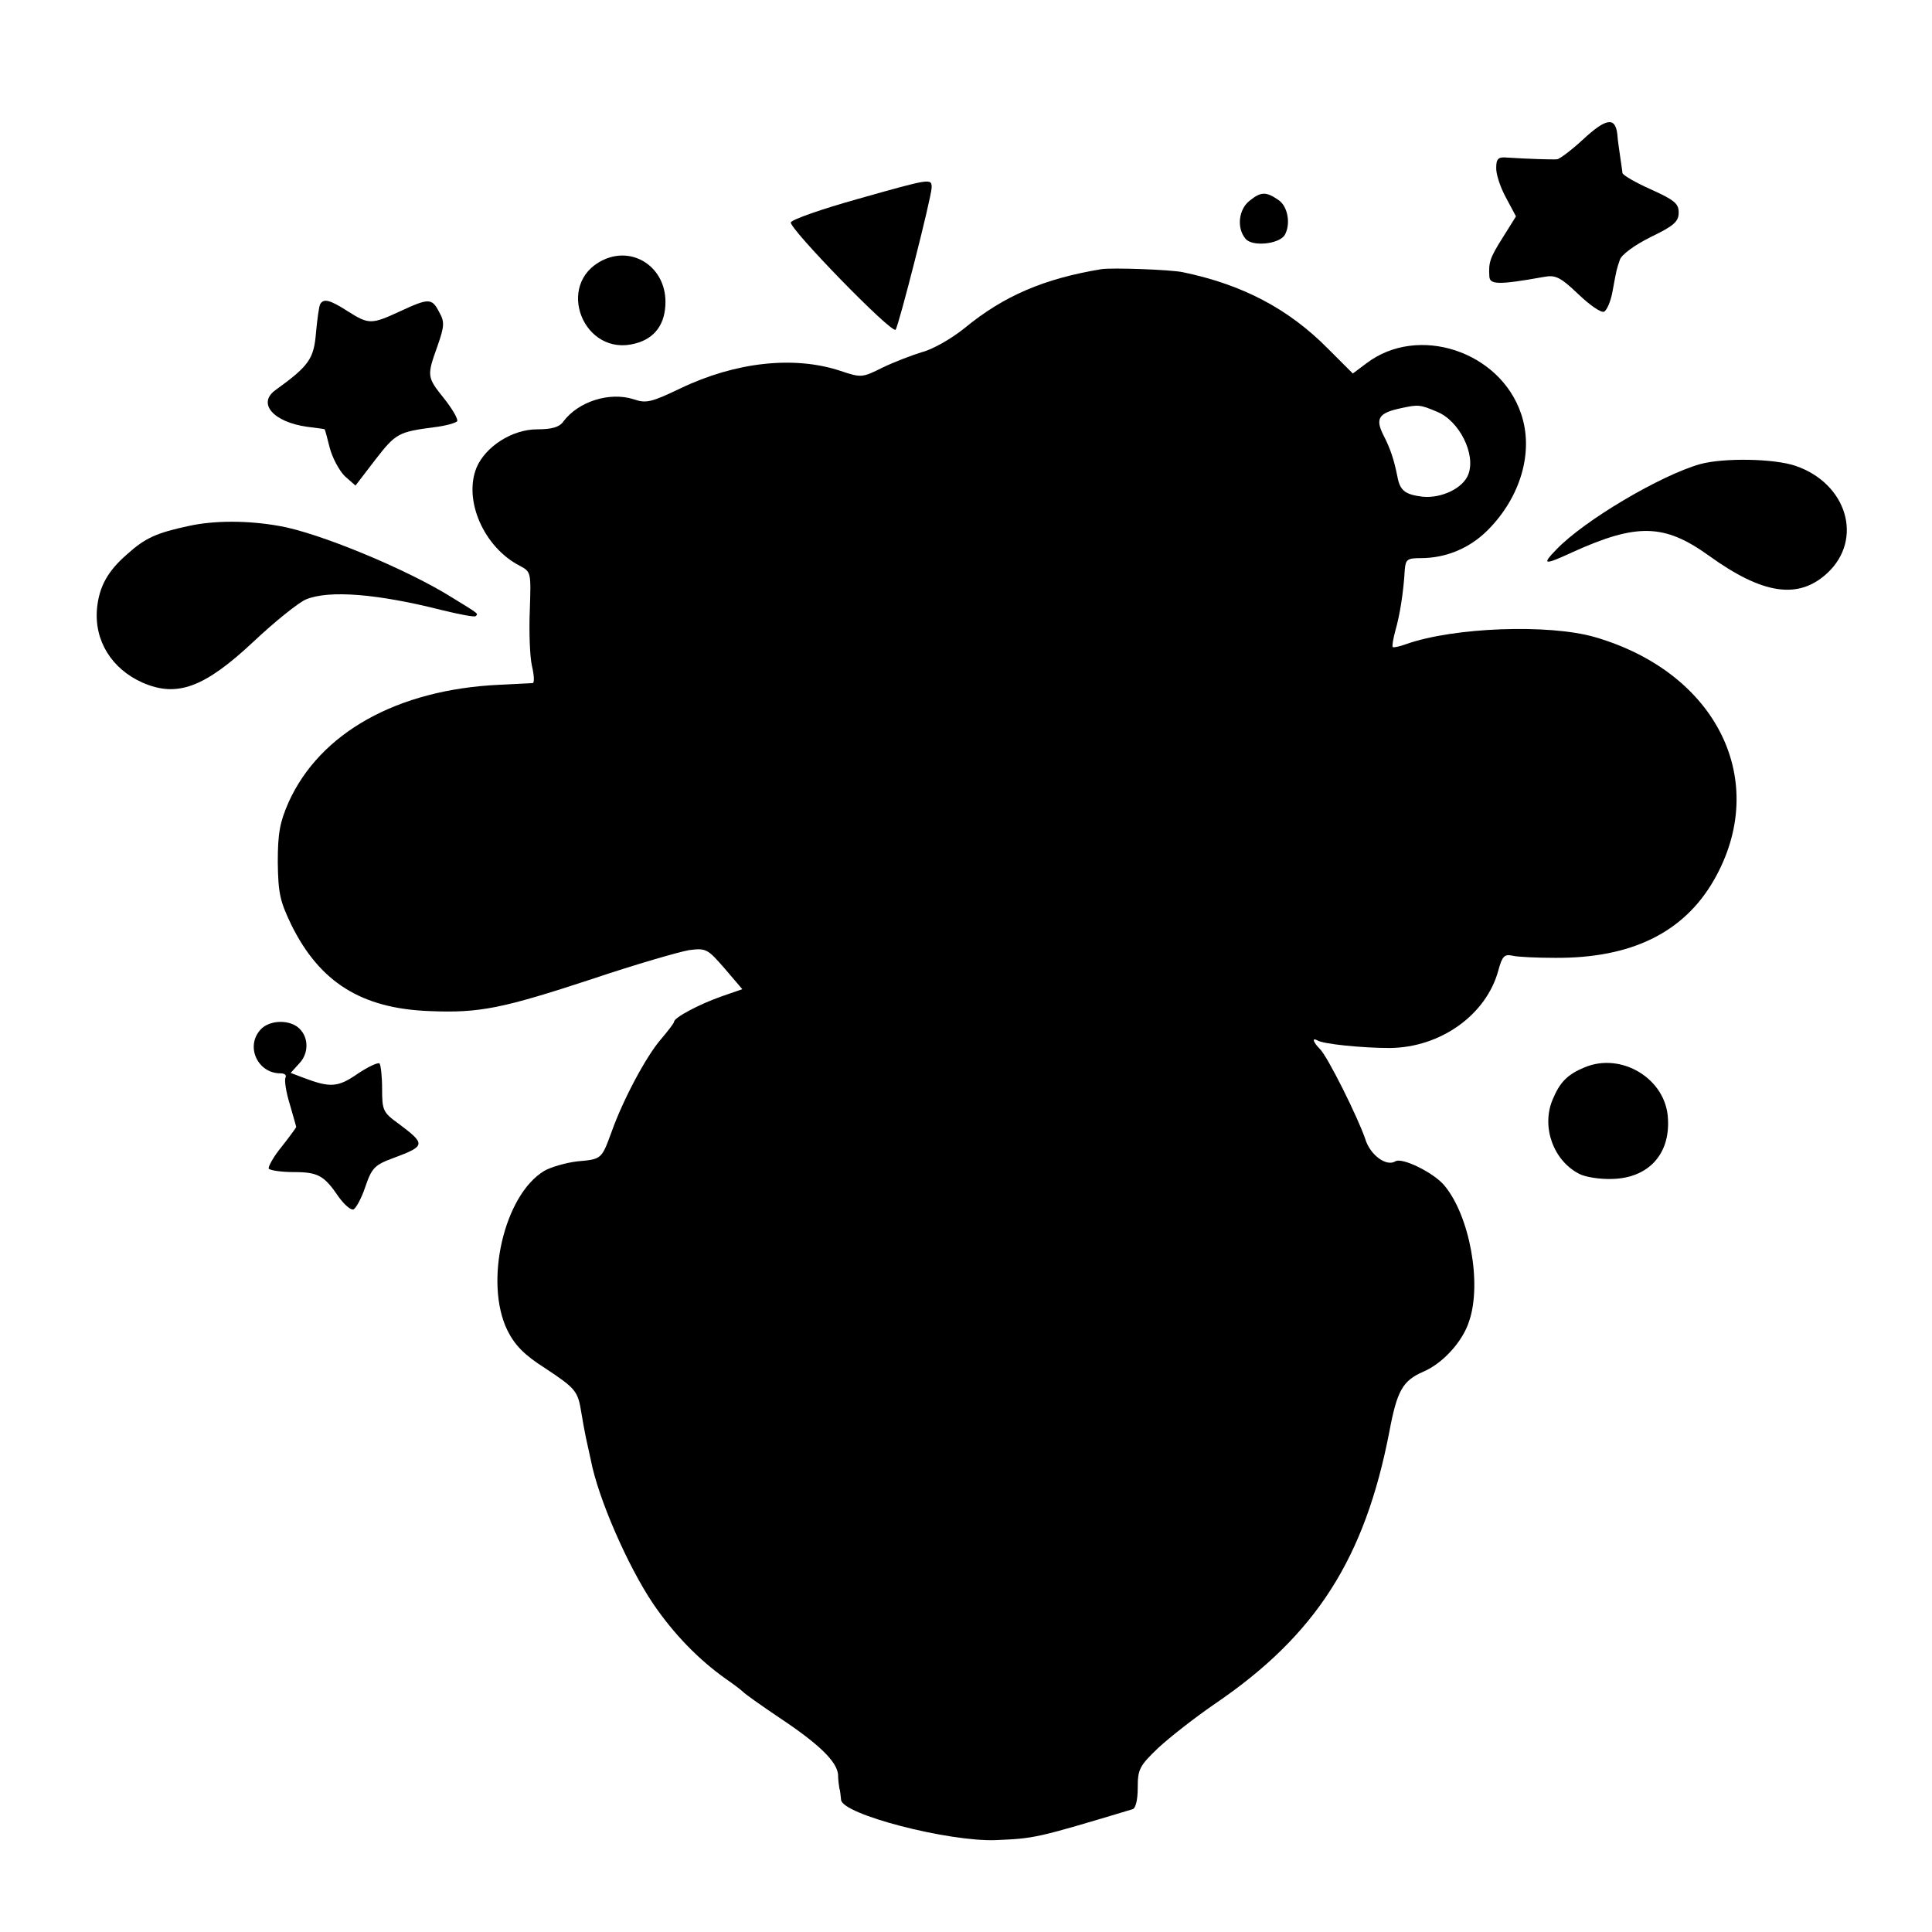
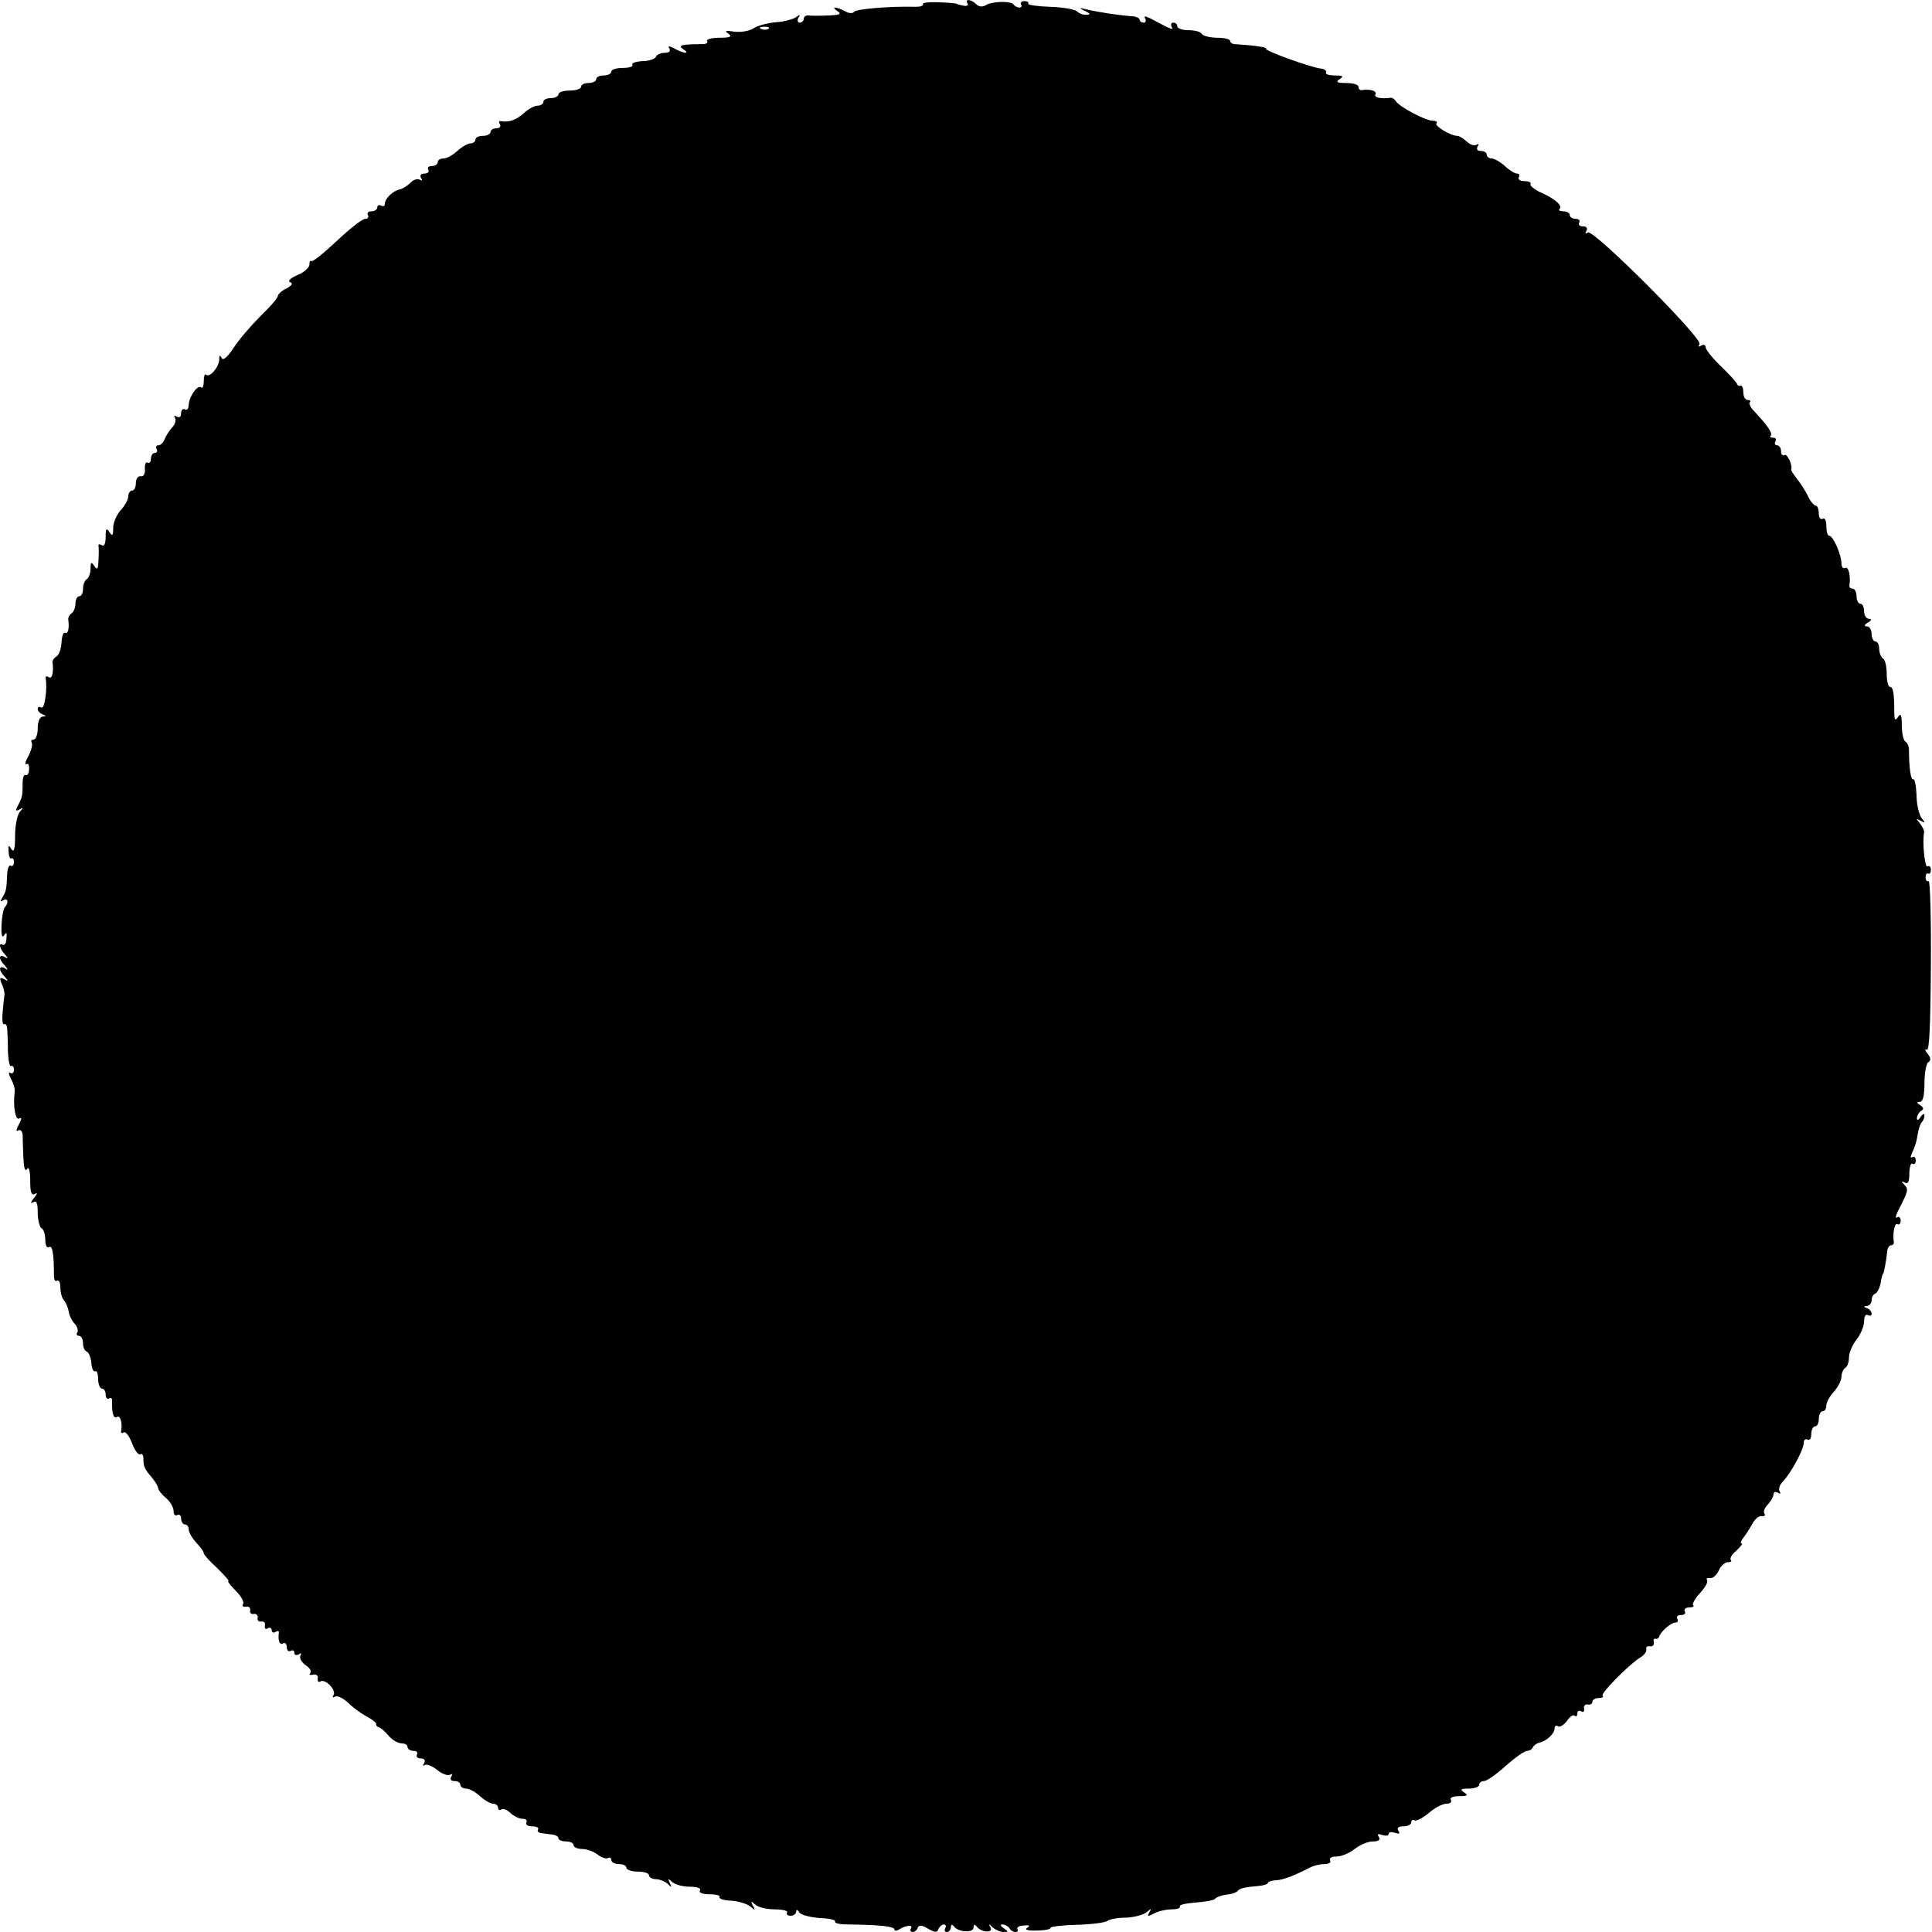
- <svg xmlns="http://www.w3.org/2000/svg" version="1.0" width="450pt" height="450pt" viewBox="0 0 450 450" preserveAspectRatio="xMidYMid meet">
-   <g transform="translate(0,450) scale(0.1,-0.1)" fill="#000000" stroke="none">
-     <path d="M3687 4175 c-27 -25 -54 -45 -60 -46 -12 -1 -71 1 -117 4 -20 2 -25 -3 -25 -23 -1 -14 9 -45 22 -69 l24 -45 -30 -48 c-31 -49 -34 -59 -32 -92 1 -19 21 -20 127 -1 27 5 38 0 80 -40 26 -25 53 -44 60 -41 6 2 16 24 20 48 10 54 9 49 17 73 4 12 34 34 72 53 54 26 65 36 65 57 0 21 -10 29 -65 54 -36 16 -65 33 -66 38 0 4 -3 20 -5 36 -2 15 -6 39 -7 55 -5 40 -26 37 -80 -13z" />
-     <path d="M1996 4036 c-82 -23 -151 -47 -154 -54 -4 -14 234 -259 244 -250 7 8 83 306 84 331 0 22 -1 22 -174 -27z" />
-     <path d="M2910 4032 c-25 -20 -30 -63 -9 -88 15 -19 77 -13 91 8 15 25 8 67 -14 82 -29 20 -41 20 -68 -2z" />
-     <path d="M1404 3894 c-113 -55 -45 -227 76 -194 46 12 70 46 70 97 0 81 -76 131 -146 97z" />
-     <path d="M2565 3873 c-133 -22 -227 -62 -318 -137 -31 -25 -75 -50 -99 -56 -23 -7 -65 -23 -92 -36 -48 -24 -50 -24 -98 -8 -108 36 -245 21 -374 -41 -67 -32 -79 -35 -108 -25 -56 18 -129 -5 -164 -52 -9 -13 -27 -18 -61 -18 -58 0 -120 -40 -141 -89 -31 -76 17 -186 101 -229 26 -14 26 -15 23 -104 -2 -49 0 -107 5 -129 5 -21 6 -39 2 -40 -3 0 -38 -2 -78 -4 -238 -11 -418 -112 -491 -274 -20 -46 -25 -71 -25 -139 1 -73 5 -91 32 -147 66 -133 163 -194 321 -200 117 -5 170 6 380 75 101 34 202 63 225 67 40 5 43 3 83 -43 l41 -48 -49 -17 c-51 -18 -110 -49 -110 -59 0 -3 -14 -21 -30 -40 -35 -40 -89 -142 -115 -215 -24 -65 -23 -65 -80 -70 -26 -3 -61 -13 -77 -22 -94 -56 -141 -260 -86 -372 17 -34 39 -57 88 -88 71 -47 76 -53 84 -103 3 -19 8 -46 11 -60 3 -14 8 -36 11 -50 17 -90 87 -249 145 -335 49 -72 107 -131 169 -175 19 -13 37 -27 40 -30 3 -4 41 -31 84 -60 95 -63 135 -103 138 -133 0 -12 2 -26 3 -32 2 -5 3 -18 4 -27 2 -34 250 -98 360 -94 91 4 93 4 319 72 7 2 12 21 12 50 0 43 4 51 48 93 27 25 87 72 134 104 233 159 347 337 404 632 18 96 31 119 79 140 45 19 92 70 107 118 30 88 1 246 -58 316 -24 29 -98 66 -114 56 -21 -13 -59 15 -70 52 -17 50 -88 193 -106 210 -15 15 -19 27 -6 20 13 -9 107 -18 169 -18 118 1 225 77 253 181 9 33 14 38 33 34 12 -3 57 -5 100 -5 177 -1 299 59 369 181 132 230 8 483 -277 566 -107 31 -328 23 -439 -16 -16 -6 -31 -9 -32 -7 -2 2 1 19 6 38 10 34 19 88 22 142 2 24 6 27 37 27 59 0 114 23 156 65 77 77 108 183 78 271 -49 146 -240 209 -360 118 l-32 -24 -58 58 c-91 92 -198 149 -338 178 -28 6 -166 11 -190 7z m782 -332 c52 -21 91 -99 73 -146 -12 -32 -62 -56 -106 -52 -41 5 -53 14 -59 46 -8 40 -16 65 -33 98 -19 38 -11 51 40 62 41 9 45 9 85 -8z" />
-     <path d="M746 3792 c-3 -5 -7 -35 -10 -67 -5 -61 -16 -77 -95 -134 -42 -31 -4 -74 74 -85 22 -3 41 -5 41 -6 1 0 6 -19 12 -43 6 -23 22 -53 35 -66 l25 -22 46 60 c48 62 54 65 138 76 26 3 50 10 53 14 2 5 -11 28 -30 52 -41 51 -41 53 -16 123 16 46 17 56 4 79 -17 33 -24 33 -91 2 -67 -31 -73 -31 -122 0 -42 27 -56 30 -64 17z" />
-     <path d="M3960 3419 c-92 -26 -270 -131 -335 -199 -35 -36 -29 -37 38 -6 150 68 214 66 317 -8 126 -91 209 -103 276 -41 85 79 46 209 -74 250 -50 17 -167 19 -222 4z" />
-     <path d="M440 3275 c-75 -16 -102 -28 -144 -66 -45 -39 -65 -75 -70 -126 -7 -75 34 -141 106 -173 80 -35 144 -12 259 96 50 47 105 91 122 98 54 22 166 13 316 -25 41 -10 77 -17 79 -14 6 6 9 4 -53 42 -106 67 -315 153 -405 168 -73 13 -151 13 -210 0z" />
-     <path d="M607 2102 c-36 -39 -7 -102 46 -102 10 0 15 -4 12 -10 -3 -5 1 -33 10 -62 8 -28 15 -52 15 -53 0 -1 -15 -22 -34 -46 -19 -23 -32 -47 -30 -51 3 -4 29 -8 58 -8 57 0 71 -8 105 -58 13 -18 28 -31 34 -29 6 2 19 26 28 53 15 44 22 51 66 67 75 28 75 32 11 80 -36 26 -38 31 -38 81 0 29 -3 55 -6 59 -4 3 -27 -8 -51 -24 -46 -32 -64 -33 -127 -9 l-29 11 20 22 c24 25 22 65 -4 85 -24 18 -67 15 -86 -6z" />
-     <path d="M3691 2014 c-41 -17 -58 -35 -75 -76 -26 -63 2 -141 62 -172 15 -8 50 -13 77 -12 84 2 135 57 130 140 -4 93 -108 156 -194 120z" />
+ <svg xmlns="http://www.w3.org/2000/svg" version="1.0" width="512pt" height="512pt" viewBox="0 0 512 512" preserveAspectRatio="xMidYMid meet">
+   <g transform="translate(0,512) scale(0.1,-0.1)" fill="#000000" stroke="none">
+     <path d="M2446 5109 c2 -4 -6 -7 -19 -7 -68 2 -158 -6 -163 -13 -3 -5 -14 -5 -24 1 -24 13 -40 13 -20 0 11 -7 5 -10 -25 -11 -22 -1 -46 -1 -52 0 -7 1 -13 -3 -13 -9 0 -5 -5 -10 -11 -10 -5 0 -7 6 -3 13 6 9 4 9 -7 1 -8 -5 -32 -12 -54 -13 -21 -2 -48 -9 -58 -16 -10 -7 -33 -11 -50 -9 -24 4 -28 2 -17 -5 11 -8 6 -11 -23 -11 -21 0 -36 -4 -33 -9 3 -4 -2 -8 -12 -8 -54 0 -67 -3 -52 -13 21 -13 3 -13 -22 1 -15 8 -19 8 -14 0 4 -7 -1 -11 -13 -11 -10 0 -21 -5 -23 -11 -2 -5 -18 -11 -35 -11 -18 -1 -30 -5 -27 -10 3 -4 -9 -8 -25 -8 -17 0 -31 -4 -31 -10 0 -5 -9 -10 -20 -10 -11 0 -20 -4 -20 -10 0 -5 -9 -10 -20 -10 -11 0 -20 -4 -20 -10 0 -5 -13 -10 -30 -10 -16 0 -30 -4 -30 -10 0 -5 -9 -10 -20 -10 -11 0 -20 -4 -20 -10 0 -5 -7 -10 -15 -10 -9 0 -25 -9 -37 -20 -20 -18 -39 -25 -61 -21 -5 1 -6 -3 -2 -9 3 -5 -1 -10 -9 -10 -9 0 -16 -4 -16 -10 0 -5 -9 -10 -20 -10 -11 0 -20 -4 -20 -10 0 -5 -6 -10 -13 -10 -7 0 -23 -9 -35 -20 -12 -11 -28 -20 -37 -20 -8 0 -15 -4 -15 -10 0 -5 -7 -10 -16 -10 -8 0 -12 -4 -9 -10 3 -5 -1 -10 -10 -10 -10 0 -13 -5 -9 -12 4 -6 3 -8 -4 -4 -6 3 -17 0 -25 -9 -8 -8 -21 -16 -28 -17 -18 -4 -39 -24 -39 -38 0 -6 -4 -8 -10 -5 -5 3 -10 1 -10 -4 0 -6 -7 -11 -16 -11 -8 0 -12 -4 -9 -10 3 -5 0 -10 -7 -10 -8 0 -41 -26 -76 -59 -34 -32 -64 -56 -67 -53 -3 3 -5 -1 -5 -9 0 -8 -14 -21 -32 -28 -18 -8 -27 -16 -19 -19 8 -3 5 -8 -9 -16 -13 -6 -23 -15 -24 -21 0 -5 -21 -29 -46 -53 -24 -24 -57 -62 -71 -84 -17 -26 -29 -35 -32 -26 -4 8 -6 7 -6 -5 -1 -21 -26 -49 -35 -40 -3 4 -6 -4 -6 -17 0 -13 -3 -20 -7 -17 -9 9 -32 -24 -33 -46 0 -10 -4 -15 -10 -12 -5 3 -10 -1 -10 -10 0 -10 -5 -13 -12 -9 -6 4 -8 3 -4 -4 3 -6 0 -16 -7 -24 -7 -7 -16 -21 -20 -30 -3 -10 -11 -18 -17 -18 -6 0 -8 -4 -5 -10 3 -5 1 -10 -4 -10 -6 0 -11 -7 -11 -16 0 -8 -4 -13 -9 -10 -4 3 -8 -4 -7 -17 1 -13 -4 -21 -11 -19 -7 1 -13 -7 -13 -18 0 -11 -4 -20 -10 -20 -5 0 -10 -7 -10 -15 0 -9 -9 -25 -20 -37 -11 -12 -20 -33 -20 -47 0 -21 -2 -23 -10 -11 -8 12 -10 9 -10 -13 0 -17 -4 -26 -10 -22 -6 4 -10 3 -9 -2 1 -4 1 -21 0 -38 -1 -23 -3 -27 -11 -15 -8 12 -10 11 -10 -7 0 -12 -5 -25 -10 -28 -6 -3 -10 -15 -10 -26 0 -10 -4 -19 -10 -19 -5 0 -10 -9 -10 -19 0 -11 -5 -23 -10 -26 -6 -4 -10 -12 -9 -18 3 -23 -1 -38 -8 -34 -5 3 -9 -9 -10 -26 -1 -17 -7 -34 -14 -37 -6 -4 -10 -10 -10 -14 4 -27 -1 -46 -9 -41 -6 4 -10 3 -9 -2 5 -29 -3 -83 -11 -78 -6 3 -10 2 -10 -4 0 -5 6 -12 13 -14 10 -4 10 -6 0 -6 -8 -1 -13 -14 -13 -31 0 -16 -5 -30 -11 -30 -5 0 -8 -4 -5 -8 3 -5 -1 -21 -9 -36 -8 -14 -10 -24 -5 -21 5 3 8 -3 7 -14 0 -11 -5 -17 -9 -15 -4 3 -8 -6 -8 -20 0 -36 -1 -38 -12 -60 -8 -14 -7 -17 4 -11 10 6 11 5 1 -6 -7 -7 -13 -36 -13 -63 0 -36 -3 -47 -10 -36 -7 12 -9 10 -7 -7 0 -12 4 -20 7 -18 4 2 7 -2 7 -10 0 -8 -4 -12 -9 -9 -4 3 -9 -9 -9 -25 -2 -40 -3 -43 -13 -60 -6 -10 -5 -12 2 -7 13 8 16 -6 5 -18 -4 -4 -8 -25 -9 -48 -1 -25 1 -35 7 -27 6 10 8 8 6 -8 0 -12 -5 -19 -9 -17 -13 8 -9 -11 5 -25 9 -11 9 -13 -1 -7 -16 9 -16 -6 1 -23 9 -11 9 -13 0 -7 -17 9 -17 -6 0 -23 10 -11 9 -12 -2 -6 -11 6 -13 4 -7 -11 5 -10 8 -23 8 -29 -1 -5 -3 -27 -5 -47 -2 -21 0 -35 4 -32 4 2 8 -4 8 -13 1 -10 2 -37 2 -60 1 -24 5 -41 8 -38 4 2 8 -2 8 -10 0 -8 -5 -12 -10 -8 -5 3 -4 -4 2 -16 7 -12 11 -27 10 -34 -5 -37 2 -78 12 -71 7 4 7 -1 -1 -16 -7 -13 -8 -20 -2 -16 6 4 11 -2 12 -11 0 -10 1 -37 2 -61 1 -26 4 -38 10 -30 4 8 8 -4 8 -30 0 -32 3 -41 13 -36 7 5 6 0 -3 -11 -9 -11 -10 -16 -2 -11 9 5 12 -2 12 -28 0 -19 5 -38 10 -41 6 -3 10 -17 10 -31 0 -14 4 -22 10 -19 9 6 13 -18 13 -77 0 -10 4 -15 8 -12 5 3 9 -5 9 -18 0 -13 4 -28 9 -33 5 -6 11 -19 13 -30 1 -11 9 -26 16 -33 7 -8 10 -18 7 -23 -4 -5 -1 -9 4 -9 6 0 11 -9 11 -19 0 -11 4 -21 10 -23 5 -2 11 -15 12 -30 1 -15 6 -24 10 -22 4 3 8 -6 8 -20 0 -14 5 -26 10 -26 6 0 10 -7 10 -16 0 -8 4 -13 9 -10 5 3 9 0 8 -7 -1 -32 4 -48 13 -42 9 5 15 -16 11 -38 -1 -5 2 -6 7 -3 5 3 15 -10 22 -29 7 -19 17 -32 22 -29 4 3 8 -2 8 -10 0 -23 3 -29 22 -51 9 -11 17 -24 17 -28 0 -5 9 -17 20 -26 12 -10 21 -26 21 -35 0 -10 4 -14 10 -11 5 3 10 -1 10 -9 0 -9 5 -16 10 -16 6 0 10 -6 10 -13 0 -7 9 -23 20 -35 11 -12 20 -24 20 -28 0 -4 16 -22 36 -40 19 -19 33 -34 29 -34 -3 0 6 -12 20 -26 14 -14 23 -30 19 -35 -3 -5 0 -8 8 -7 7 2 12 -3 11 -9 -2 -7 3 -12 10 -10 6 1 11 -4 10 -10 -2 -7 3 -12 10 -10 6 1 11 -4 9 -11 -1 -8 2 -11 8 -7 5 3 10 1 10 -5 0 -6 5 -8 10 -5 6 4 10 3 9 -2 -3 -20 2 -34 11 -28 5 3 10 -1 10 -10 0 -9 5 -13 10 -10 6 3 10 1 10 -5 0 -6 5 -8 12 -4 6 4 8 3 4 -4 -3 -6 3 -17 14 -25 11 -7 17 -17 12 -21 -4 -4 0 -6 8 -4 8 2 14 -3 12 -10 -1 -8 2 -11 7 -8 13 8 43 -23 35 -36 -4 -6 -2 -8 4 -4 6 3 21 -4 34 -16 13 -13 35 -29 50 -37 15 -8 26 -17 25 -20 -1 -3 2 -7 6 -8 5 -1 17 -11 26 -22 10 -12 26 -21 35 -21 9 0 16 -4 16 -10 0 -5 7 -10 16 -10 8 0 12 -4 9 -10 -3 -5 1 -10 10 -10 10 0 13 -5 9 -13 -4 -6 -4 -9 1 -5 4 4 19 -1 33 -12 13 -11 29 -17 35 -13 6 3 7 1 3 -5 -4 -7 -1 -12 8 -12 9 0 16 -4 16 -10 0 -5 7 -10 15 -10 9 0 25 -9 37 -20 12 -11 28 -20 35 -20 7 0 13 -5 13 -11 0 -5 4 -8 9 -4 5 3 16 -2 24 -10 9 -8 23 -15 32 -15 9 0 13 -4 10 -10 -3 -5 3 -10 15 -10 12 0 19 -4 16 -8 -3 -5 1 -9 9 -10 8 -1 22 -3 30 -4 8 -1 15 -5 15 -10 0 -4 9 -8 20 -8 11 0 20 -4 20 -10 0 -5 10 -10 23 -10 12 0 31 -7 41 -15 10 -8 23 -12 27 -9 5 3 9 0 9 -5 0 -6 9 -11 20 -11 11 0 20 -4 20 -10 0 -5 14 -10 30 -10 17 0 30 -4 30 -10 0 -5 8 -10 18 -10 10 0 24 -6 31 -12 11 -11 12 -10 6 2 -6 12 -5 13 6 3 7 -7 28 -13 47 -13 19 0 31 -4 27 -10 -4 -6 7 -10 25 -10 17 0 29 -3 27 -7 -3 -5 11 -9 30 -10 19 -1 42 -8 51 -15 13 -11 15 -11 7 2 -6 12 -5 13 6 3 7 -7 30 -13 52 -13 21 0 36 -4 33 -8 -3 -5 1 -9 9 -9 8 0 15 5 15 11 0 6 4 6 8 -2 5 -7 29 -13 54 -15 25 -1 44 -5 41 -9 -2 -5 13 -8 34 -8 83 -1 123 -5 123 -13 0 -4 6 -5 13 0 18 11 38 13 31 2 -3 -5 -1 -9 5 -9 5 0 11 5 13 11 3 8 11 8 27 -2 19 -11 25 -11 28 -1 3 6 9 12 14 12 6 0 7 -5 4 -10 -3 -6 -1 -10 4 -10 6 0 11 6 11 13 0 7 3 8 8 2 11 -16 52 -18 52 -3 0 8 3 9 8 3 11 -16 45 -19 37 -3 -6 10 -5 11 6 0 7 -6 20 -12 28 -12 14 0 14 1 1 10 -9 6 -10 10 -3 10 6 0 15 -5 18 -10 3 -6 11 -10 16 -10 6 0 8 4 5 8 -2 4 5 9 17 9 15 2 18 0 9 -6 -8 -5 2 -8 26 -7 22 0 38 4 36 7 -2 3 29 7 68 8 40 1 77 6 82 10 6 5 28 9 50 9 21 1 45 7 54 14 13 11 14 11 8 0 -7 -11 -4 -12 12 -3 11 6 32 11 47 11 14 0 24 3 22 8 -3 4 16 8 41 10 26 2 49 6 52 10 3 4 16 9 30 11 14 1 27 6 30 10 6 7 20 10 55 13 14 1 25 5 25 8 0 3 10 7 22 7 21 2 45 11 90 34 10 5 27 9 38 9 12 0 18 4 15 10 -3 6 4 10 17 10 13 0 34 9 48 20 14 11 35 20 48 20 15 0 21 4 16 12 -5 8 -2 9 9 5 10 -3 17 -2 17 3 0 5 7 6 17 3 11 -4 14 -3 9 5 -5 8 0 12 13 12 12 0 21 5 21 11 0 5 4 8 9 5 4 -3 21 6 37 19 16 14 37 25 47 25 10 0 15 4 12 10 -4 6 6 10 22 10 22 0 25 2 13 10 -12 8 -9 10 13 10 15 0 27 5 27 10 0 6 6 10 13 10 7 0 33 18 57 40 25 22 50 40 57 40 6 0 13 4 15 9 2 5 10 11 18 13 19 4 40 24 40 38 0 6 4 9 9 5 5 -3 16 4 24 15 7 11 17 17 20 13 4 -3 7 -1 7 6 0 7 5 9 10 6 6 -4 9 -1 8 7 -2 7 3 12 10 11 6 -2 12 2 12 7 0 6 8 10 17 10 9 0 14 3 10 6 -6 6 67 80 99 101 11 6 18 16 17 22 -2 6 3 10 10 8 6 -1 11 4 10 10 -2 7 0 12 5 10 4 -1 8 2 9 6 4 13 31 37 43 37 6 0 8 5 5 10 -3 6 1 10 10 10 9 0 13 4 10 10 -3 5 2 10 11 10 10 0 15 3 11 6 -3 3 5 18 18 32 13 14 22 29 19 34 -3 5 0 7 7 6 7 -2 18 7 24 20 5 12 16 22 24 22 8 0 11 3 8 6 -4 4 3 15 15 25 11 11 18 19 13 19 -4 0 -1 7 6 16 7 9 18 26 24 38 7 11 17 20 24 18 7 -1 10 2 7 7 -4 5 1 16 9 24 8 9 15 21 15 27 0 6 5 8 12 4 6 -4 8 -3 4 4 -3 6 0 17 8 25 21 21 56 85 56 103 0 8 5 12 10 9 6 -3 10 3 10 14 0 12 5 21 10 21 6 0 10 9 10 20 0 11 5 20 10 20 6 0 10 7 10 15 0 9 9 25 20 37 11 12 20 30 20 39 0 10 5 21 10 24 6 3 10 16 10 28 0 12 9 33 20 47 11 14 20 35 20 48 0 13 4 20 10 17 6 -3 10 -2 10 4 0 5 -6 12 -12 14 -10 4 -10 6 0 6 6 1 12 7 12 15 0 8 4 16 10 18 5 2 11 14 14 28 2 14 5 25 7 25 1 0 8 34 11 63 1 6 5 12 10 12 4 0 7 3 7 8 -4 22 2 52 9 48 5 -3 9 1 9 9 0 8 -4 12 -9 9 -5 -4 -5 3 1 15 29 56 29 59 18 71 -9 10 -9 11 1 6 8 -5 12 2 12 24 0 17 4 29 8 26 5 -3 9 1 9 9 0 8 -5 12 -10 8 -5 -3 -4 3 1 14 6 11 12 31 14 46 2 14 7 29 11 33 4 4 7 12 7 18 0 6 -5 4 -10 -4 -6 -9 -10 -10 -10 -3 0 6 5 15 11 19 8 4 7 9 -2 15 -10 6 -11 9 -1 9 8 0 12 17 12 49 0 28 5 53 10 56 8 5 7 12 -2 23 -7 9 -8 13 -2 10 7 -5 10 64 11 223 1 126 -2 227 -6 224 -4 -2 -8 2 -8 10 0 8 3 12 7 10 4 -2 7 2 7 10 0 8 -4 12 -9 9 -7 -4 -14 63 -9 90 1 4 -4 15 -11 24 -11 13 -11 14 2 7 12 -7 13 -6 3 6 -7 9 -14 37 -14 62 -1 25 -5 44 -9 42 -6 -4 -11 31 -11 77 0 10 -4 20 -10 23 -5 4 -9 23 -9 43 0 28 -3 33 -10 22 -8 -12 -10 -8 -10 15 0 48 -3 65 -12 65 -4 0 -8 15 -8 34 0 19 -4 38 -10 41 -5 3 -10 15 -10 26 0 10 -4 19 -10 19 -5 0 -10 9 -10 20 0 11 -6 20 -12 20 -9 0 -8 4 2 10 10 6 11 10 3 10 -7 0 -13 9 -13 20 0 11 -4 20 -10 20 -5 0 -10 9 -10 20 0 11 -5 20 -10 20 -6 0 -9 3 -9 8 4 24 -2 52 -11 47 -5 -3 -10 2 -10 12 0 23 -22 73 -32 73 -5 0 -8 12 -8 26 0 14 -4 23 -10 19 -5 -3 -10 3 -10 14 0 12 -4 21 -8 21 -5 0 -15 12 -22 28 -8 15 -21 35 -30 46 -8 10 -14 20 -13 22 4 11 -11 43 -18 38 -5 -3 -9 2 -9 10 0 9 -5 16 -11 16 -5 0 -7 5 -4 10 3 6 1 10 -6 10 -7 0 -10 3 -6 6 5 6 -10 28 -45 65 -9 9 -14 20 -11 23 4 3 1 6 -5 6 -7 0 -12 9 -12 20 0 11 -3 19 -7 18 -5 -2 -9 1 -10 5 -1 4 -20 25 -43 47 -22 21 -40 44 -40 50 0 6 -5 8 -12 4 -7 -4 -8 -3 -4 4 9 15 -281 305 -296 296 -7 -4 -8 -3 -4 4 4 7 1 12 -9 12 -9 0 -13 5 -10 10 3 6 -1 10 -9 10 -9 0 -16 5 -16 10 0 6 -8 10 -17 10 -9 0 -14 3 -10 6 9 9 -13 28 -50 44 -17 8 -29 18 -27 22 3 4 -4 8 -16 8 -12 0 -18 5 -15 10 3 6 1 10 -5 10 -6 0 -20 9 -32 20 -12 11 -28 20 -35 20 -7 0 -13 5 -13 10 0 6 -7 10 -16 10 -9 0 -12 5 -8 12 4 6 3 8 -4 4 -6 -3 -17 1 -25 9 -9 8 -20 15 -25 15 -18 0 -62 27 -55 33 3 4 -1 7 -10 7 -19 0 -89 37 -98 52 -3 5 -9 9 -13 9 -26 -4 -46 1 -41 9 5 9 -15 15 -37 11 -5 0 -8 4 -8 9 0 6 -15 10 -32 10 -25 0 -29 3 -18 10 12 8 9 10 -13 10 -16 0 -26 4 -23 8 2 4 -3 9 -12 10 -28 3 -152 48 -147 53 4 4 -34 9 -82 12 -7 0 -13 4 -13 9 0 4 -15 8 -34 8 -19 0 -38 5 -41 10 -3 6 -19 10 -36 10 -16 0 -29 5 -29 10 0 6 -5 10 -11 10 -5 0 -7 -5 -4 -11 5 -7 1 -7 -14 0 -12 6 -30 16 -42 22 -15 7 -19 7 -14 0 3 -6 1 -11 -4 -11 -6 0 -11 4 -11 8 0 4 -10 9 -22 9 -28 2 -84 10 -118 18 -21 5 -22 4 -5 -4 15 -7 16 -10 4 -10 -8 -1 -19 3 -25 9 -5 5 -37 11 -71 12 -34 1 -60 5 -58 8 2 4 -2 7 -10 7 -8 0 -12 -4 -9 -9 3 -4 1 -8 -5 -8 -5 0 -12 4 -15 8 -6 10 -57 9 -74 -2 -8 -5 -18 -4 -25 3 -13 13 -31 15 -23 2 4 -5 -2 -8 -11 -6 -10 2 -18 4 -18 5 0 1 -21 3 -47 4 -26 1 -45 -1 -42 -5z m-409 -65 c-3 -3 -12 -4 -19 -1 -8 3 -5 6 6 6 11 1 17 -2 13 -5z" />
  </g>
</svg>
